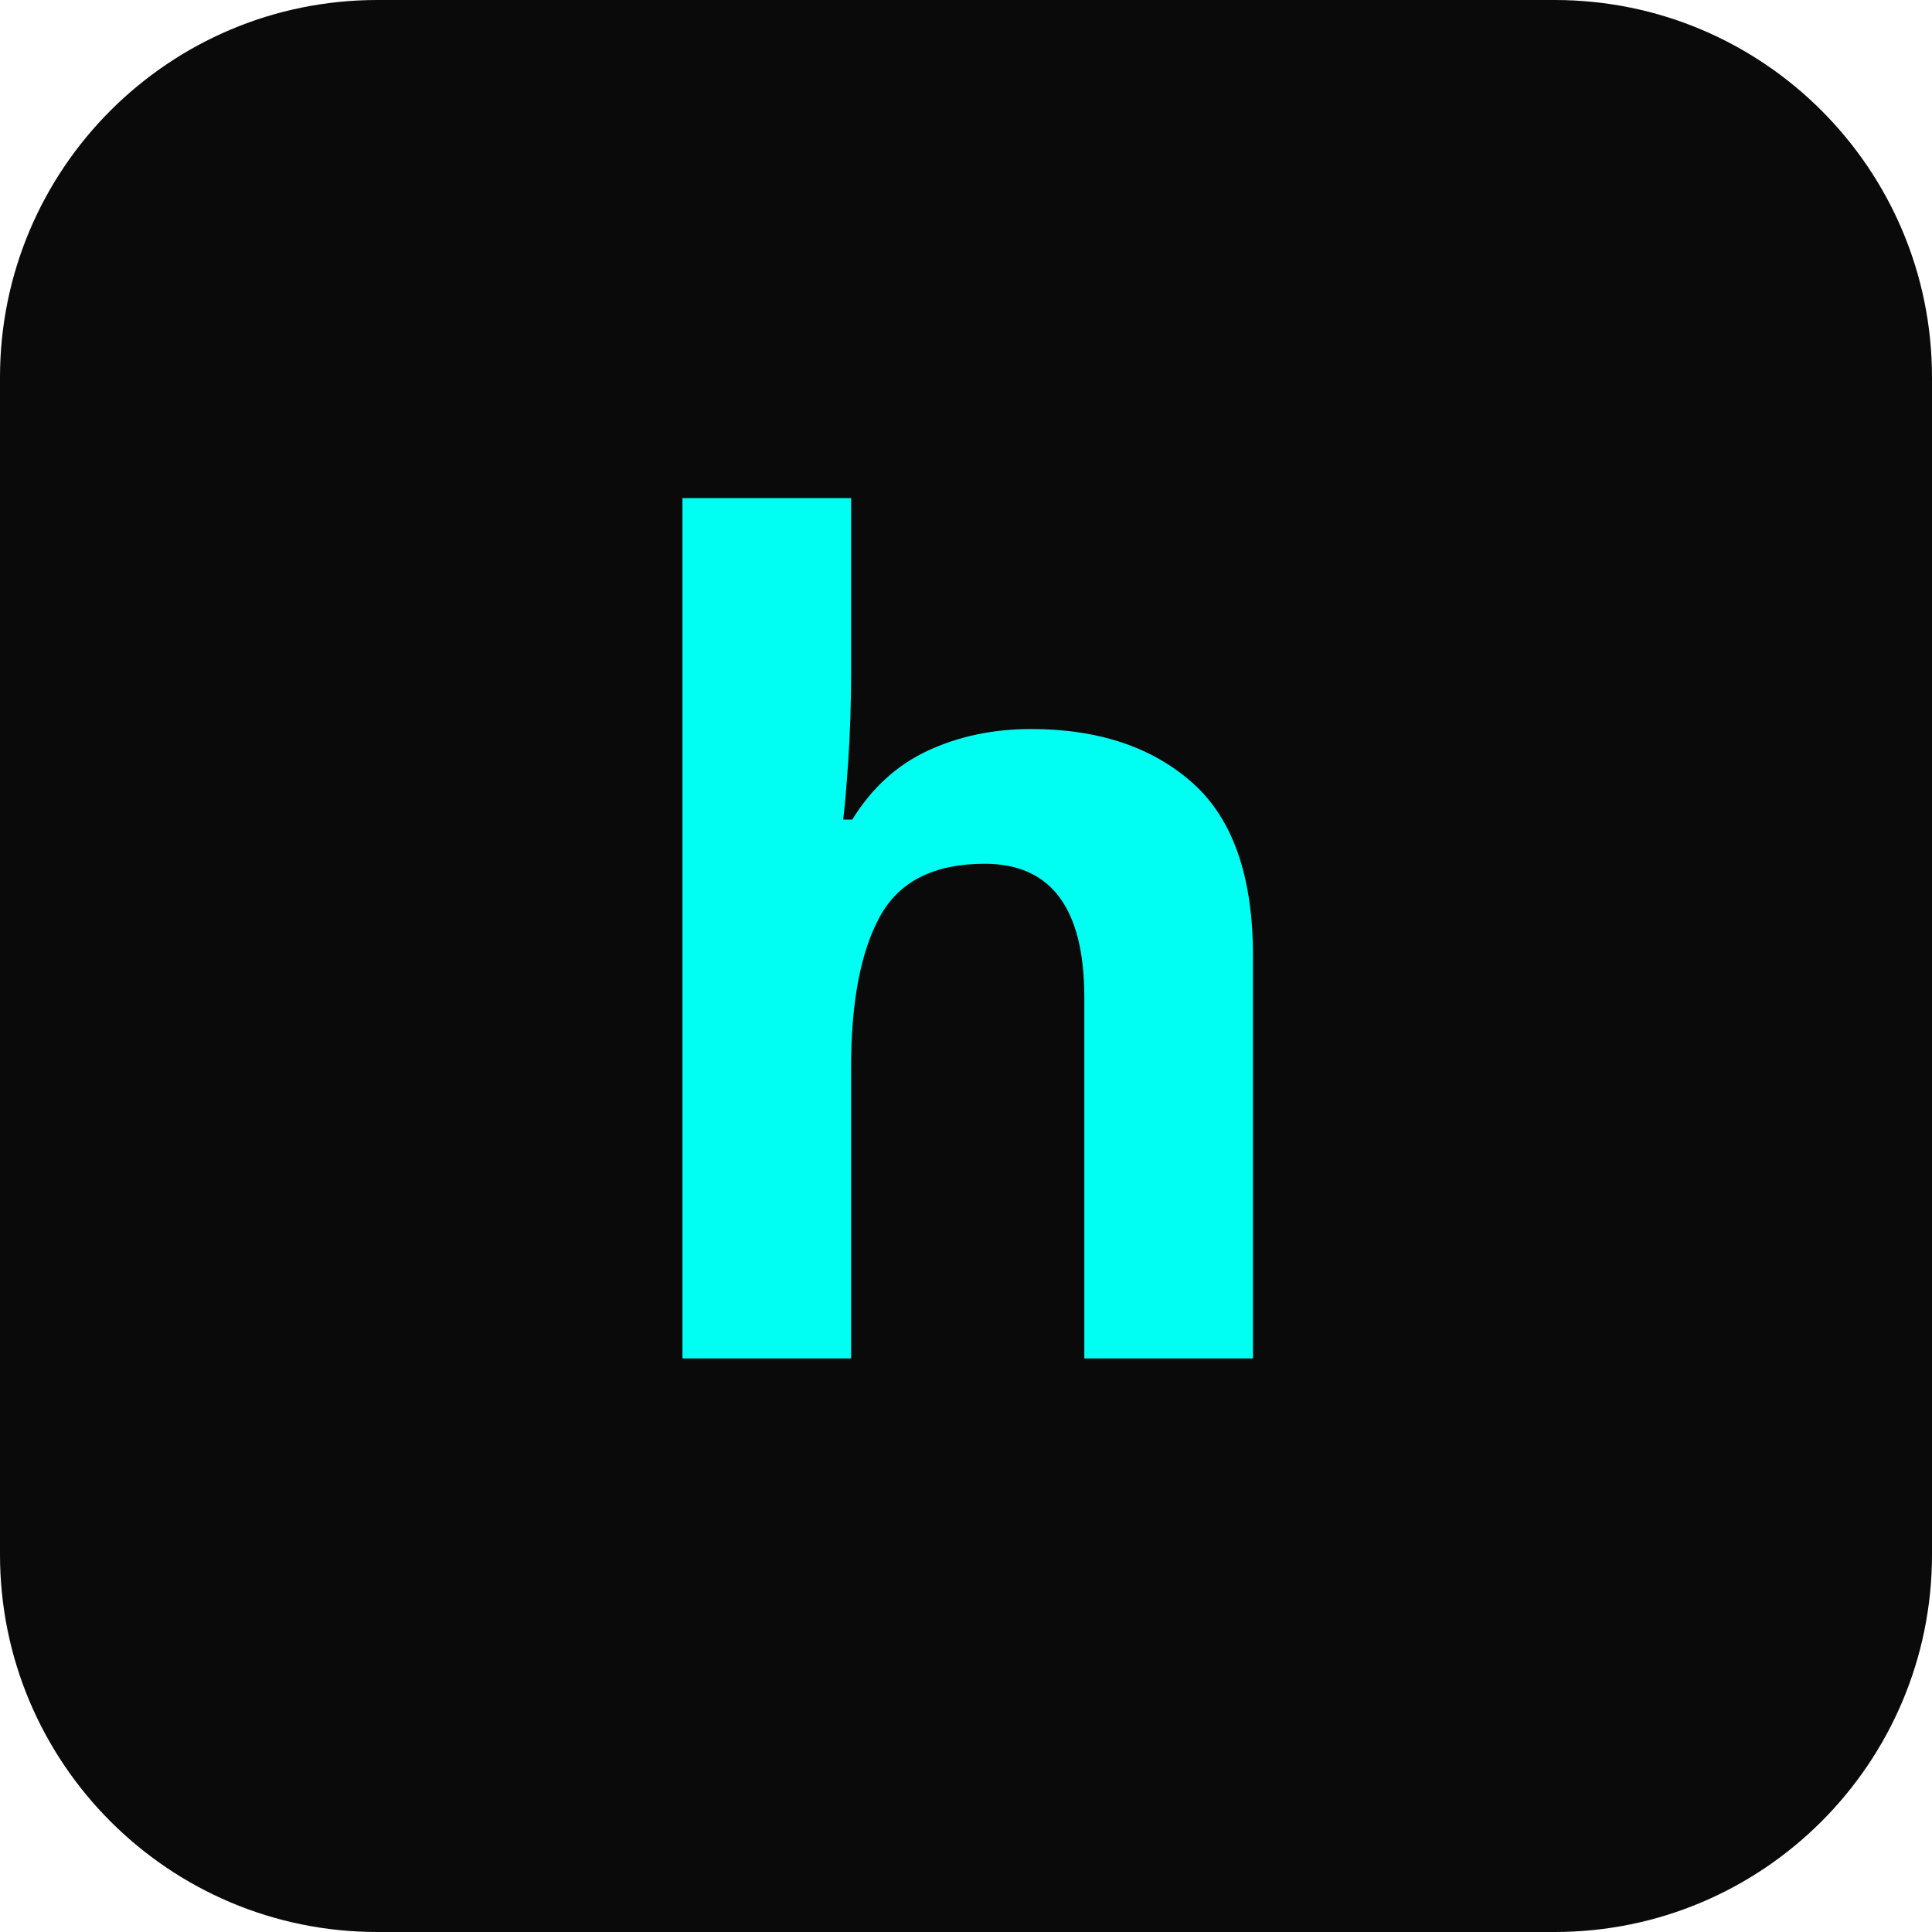
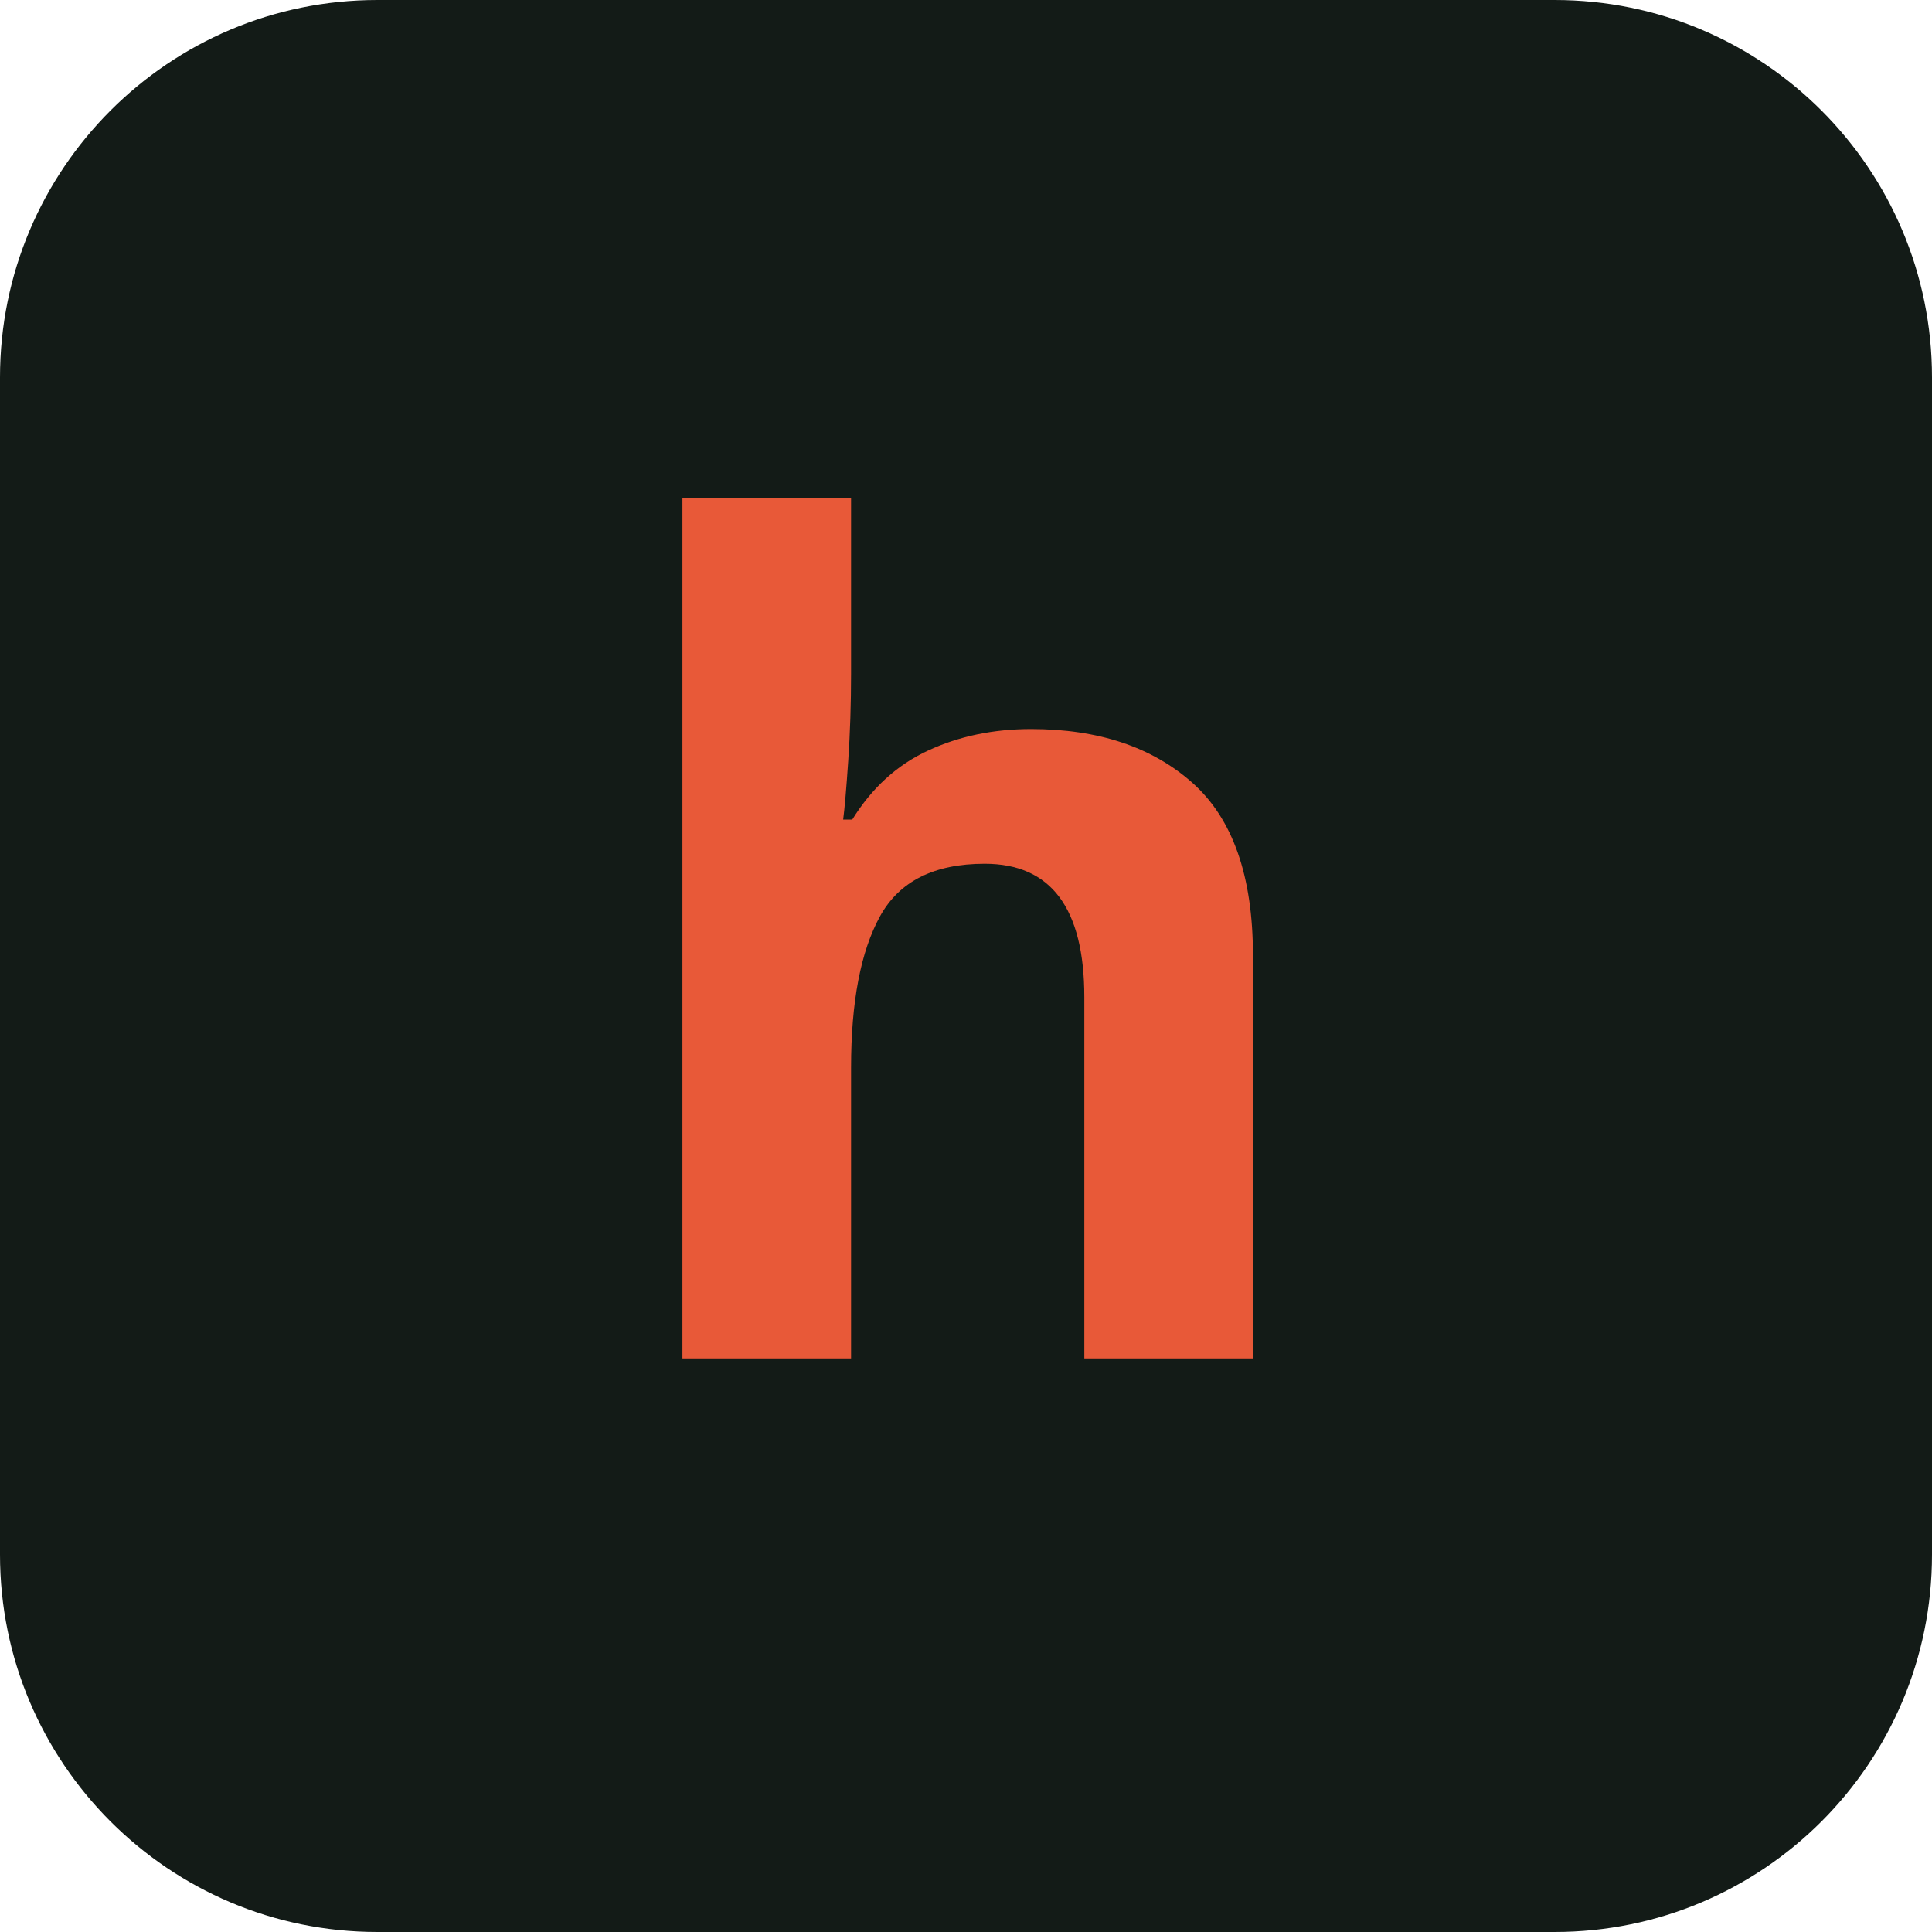
<svg xmlns="http://www.w3.org/2000/svg" viewBox="0 0 512 512" width="512" height="512">
-   <rect width="512" height="512" rx="100" fill="#0a0a0a" />
-   <text x="256" y="360" font-family="system-ui, sans-serif" font-size="300" font-weight="900" text-anchor="middle" fill="#00FFF3">h</text>
+   <rect width="512" height="512" rx="100" fill="#131B17" />
+   <text x="256" y="360" font-family="system-ui, sans-serif" font-size="300" font-weight="900" text-anchor="middle" fill="#E85938">h</text>
</svg>
